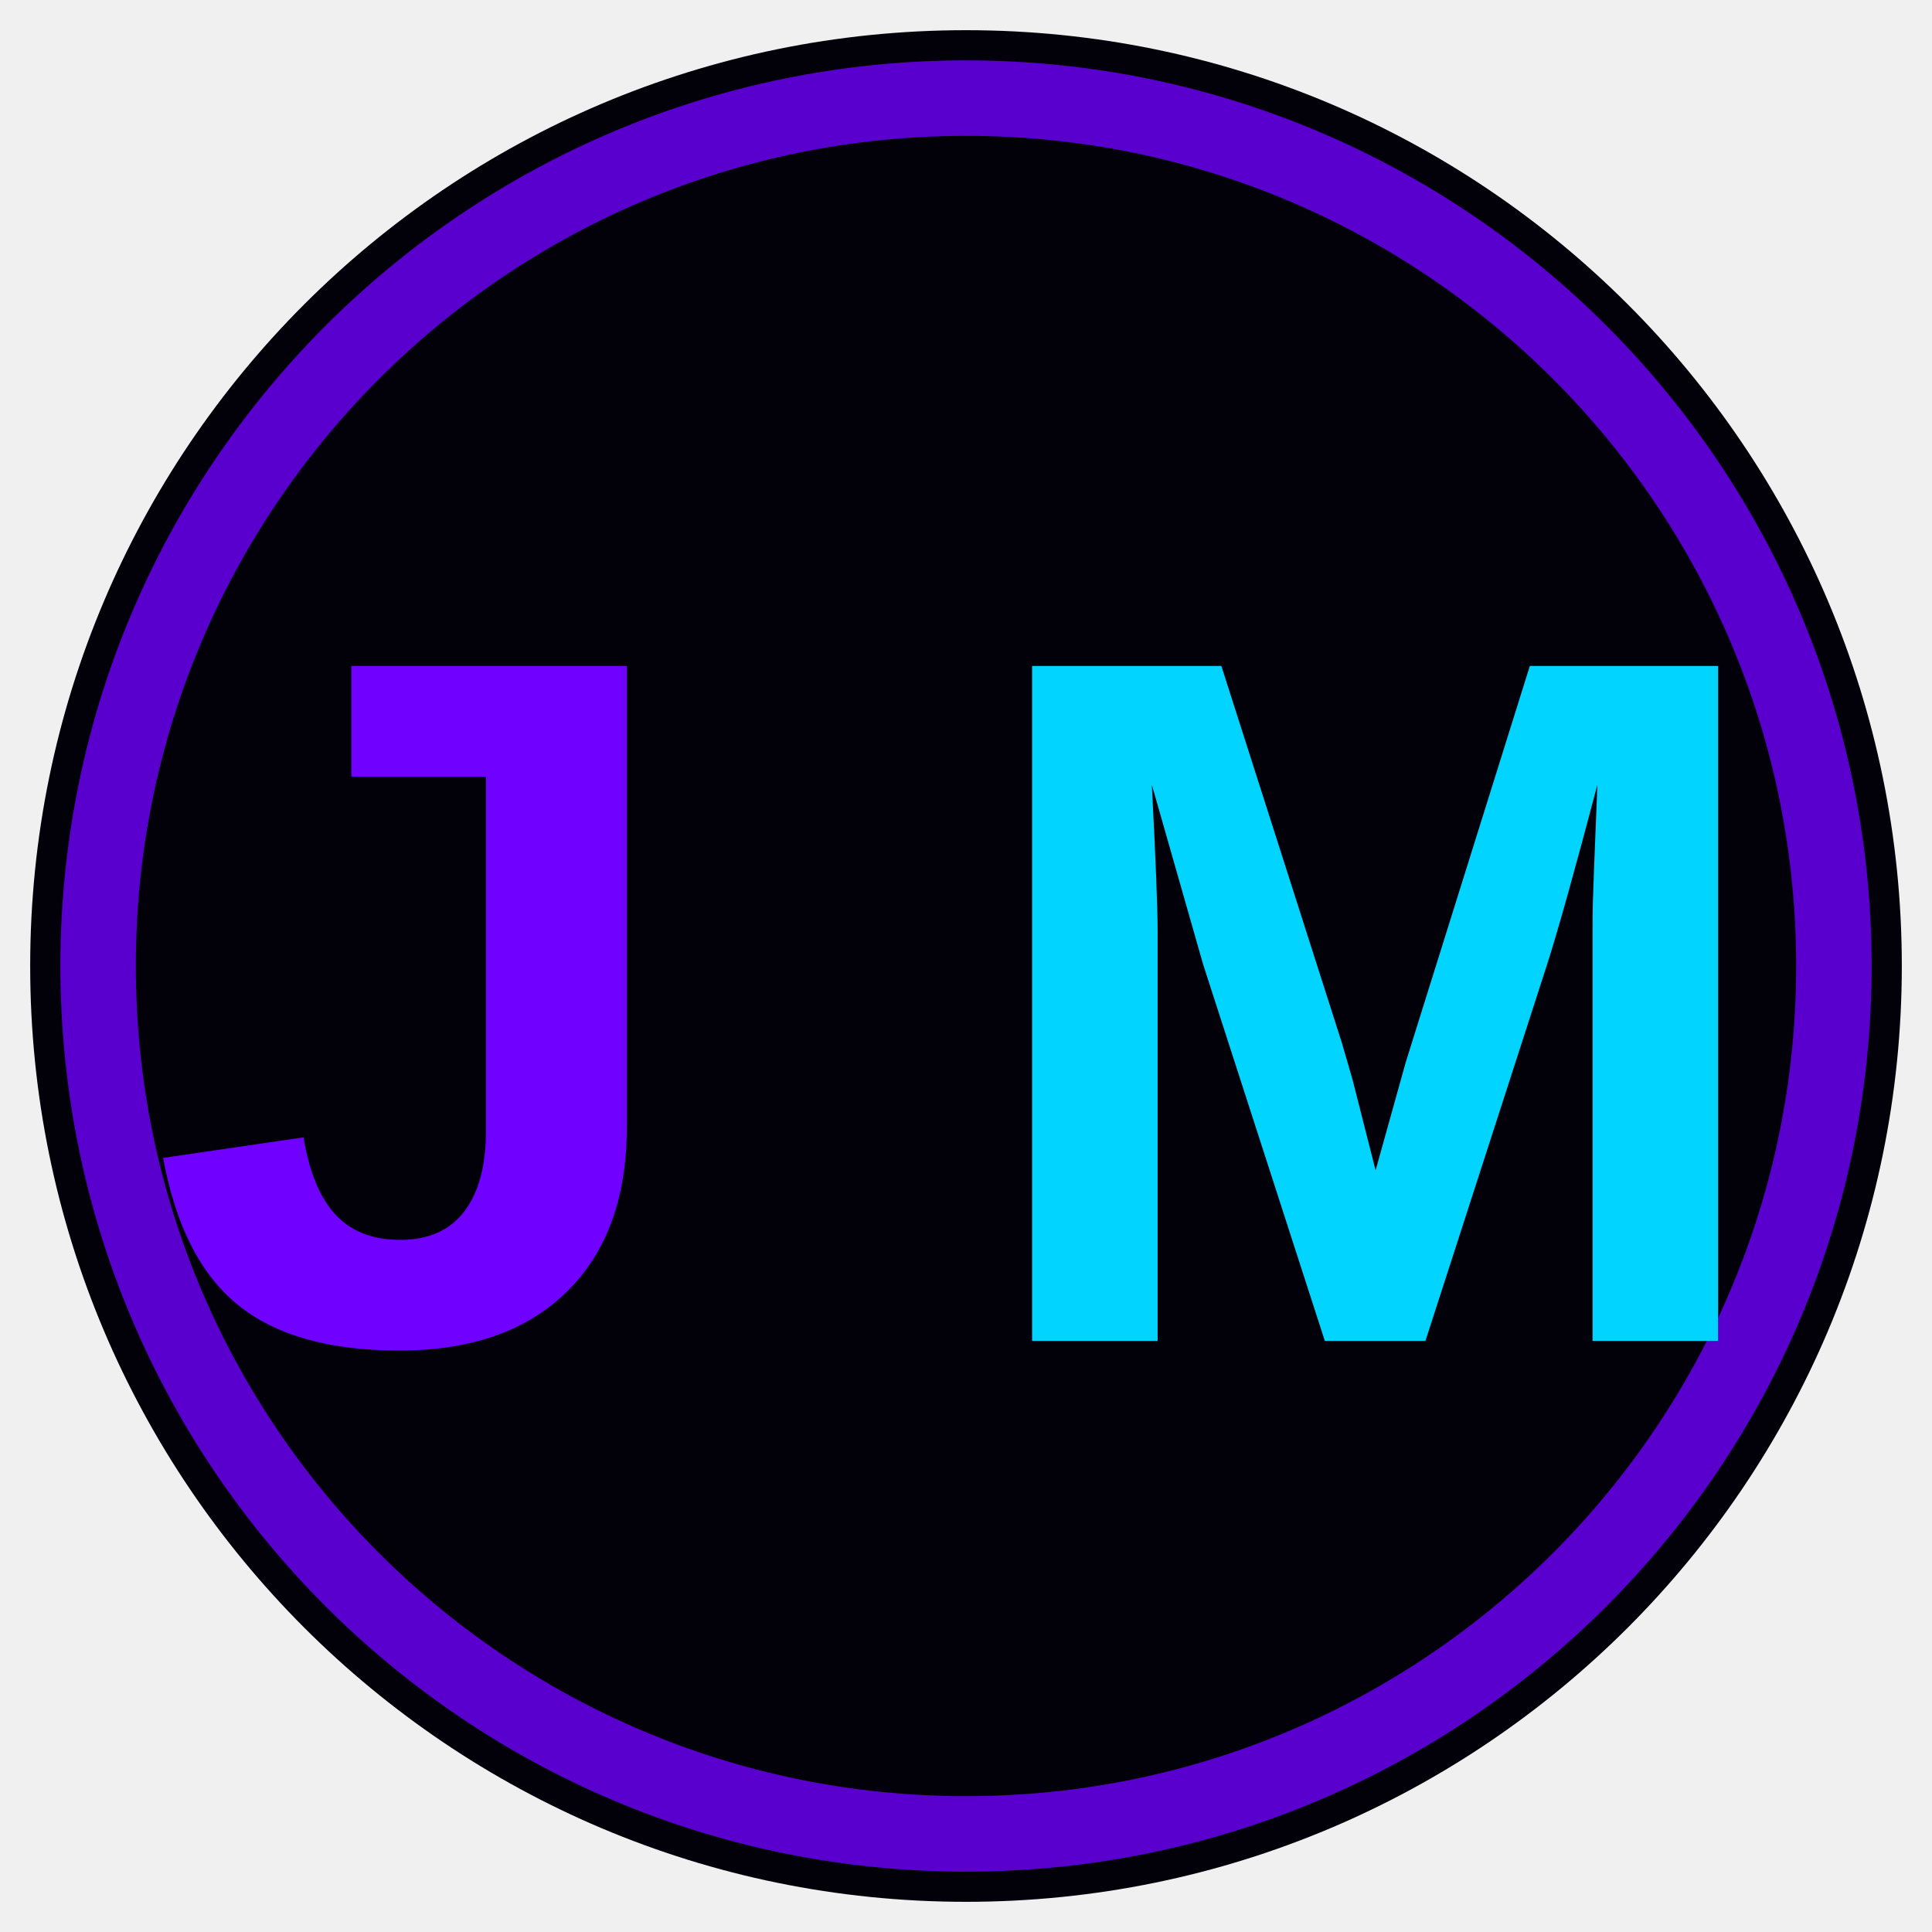
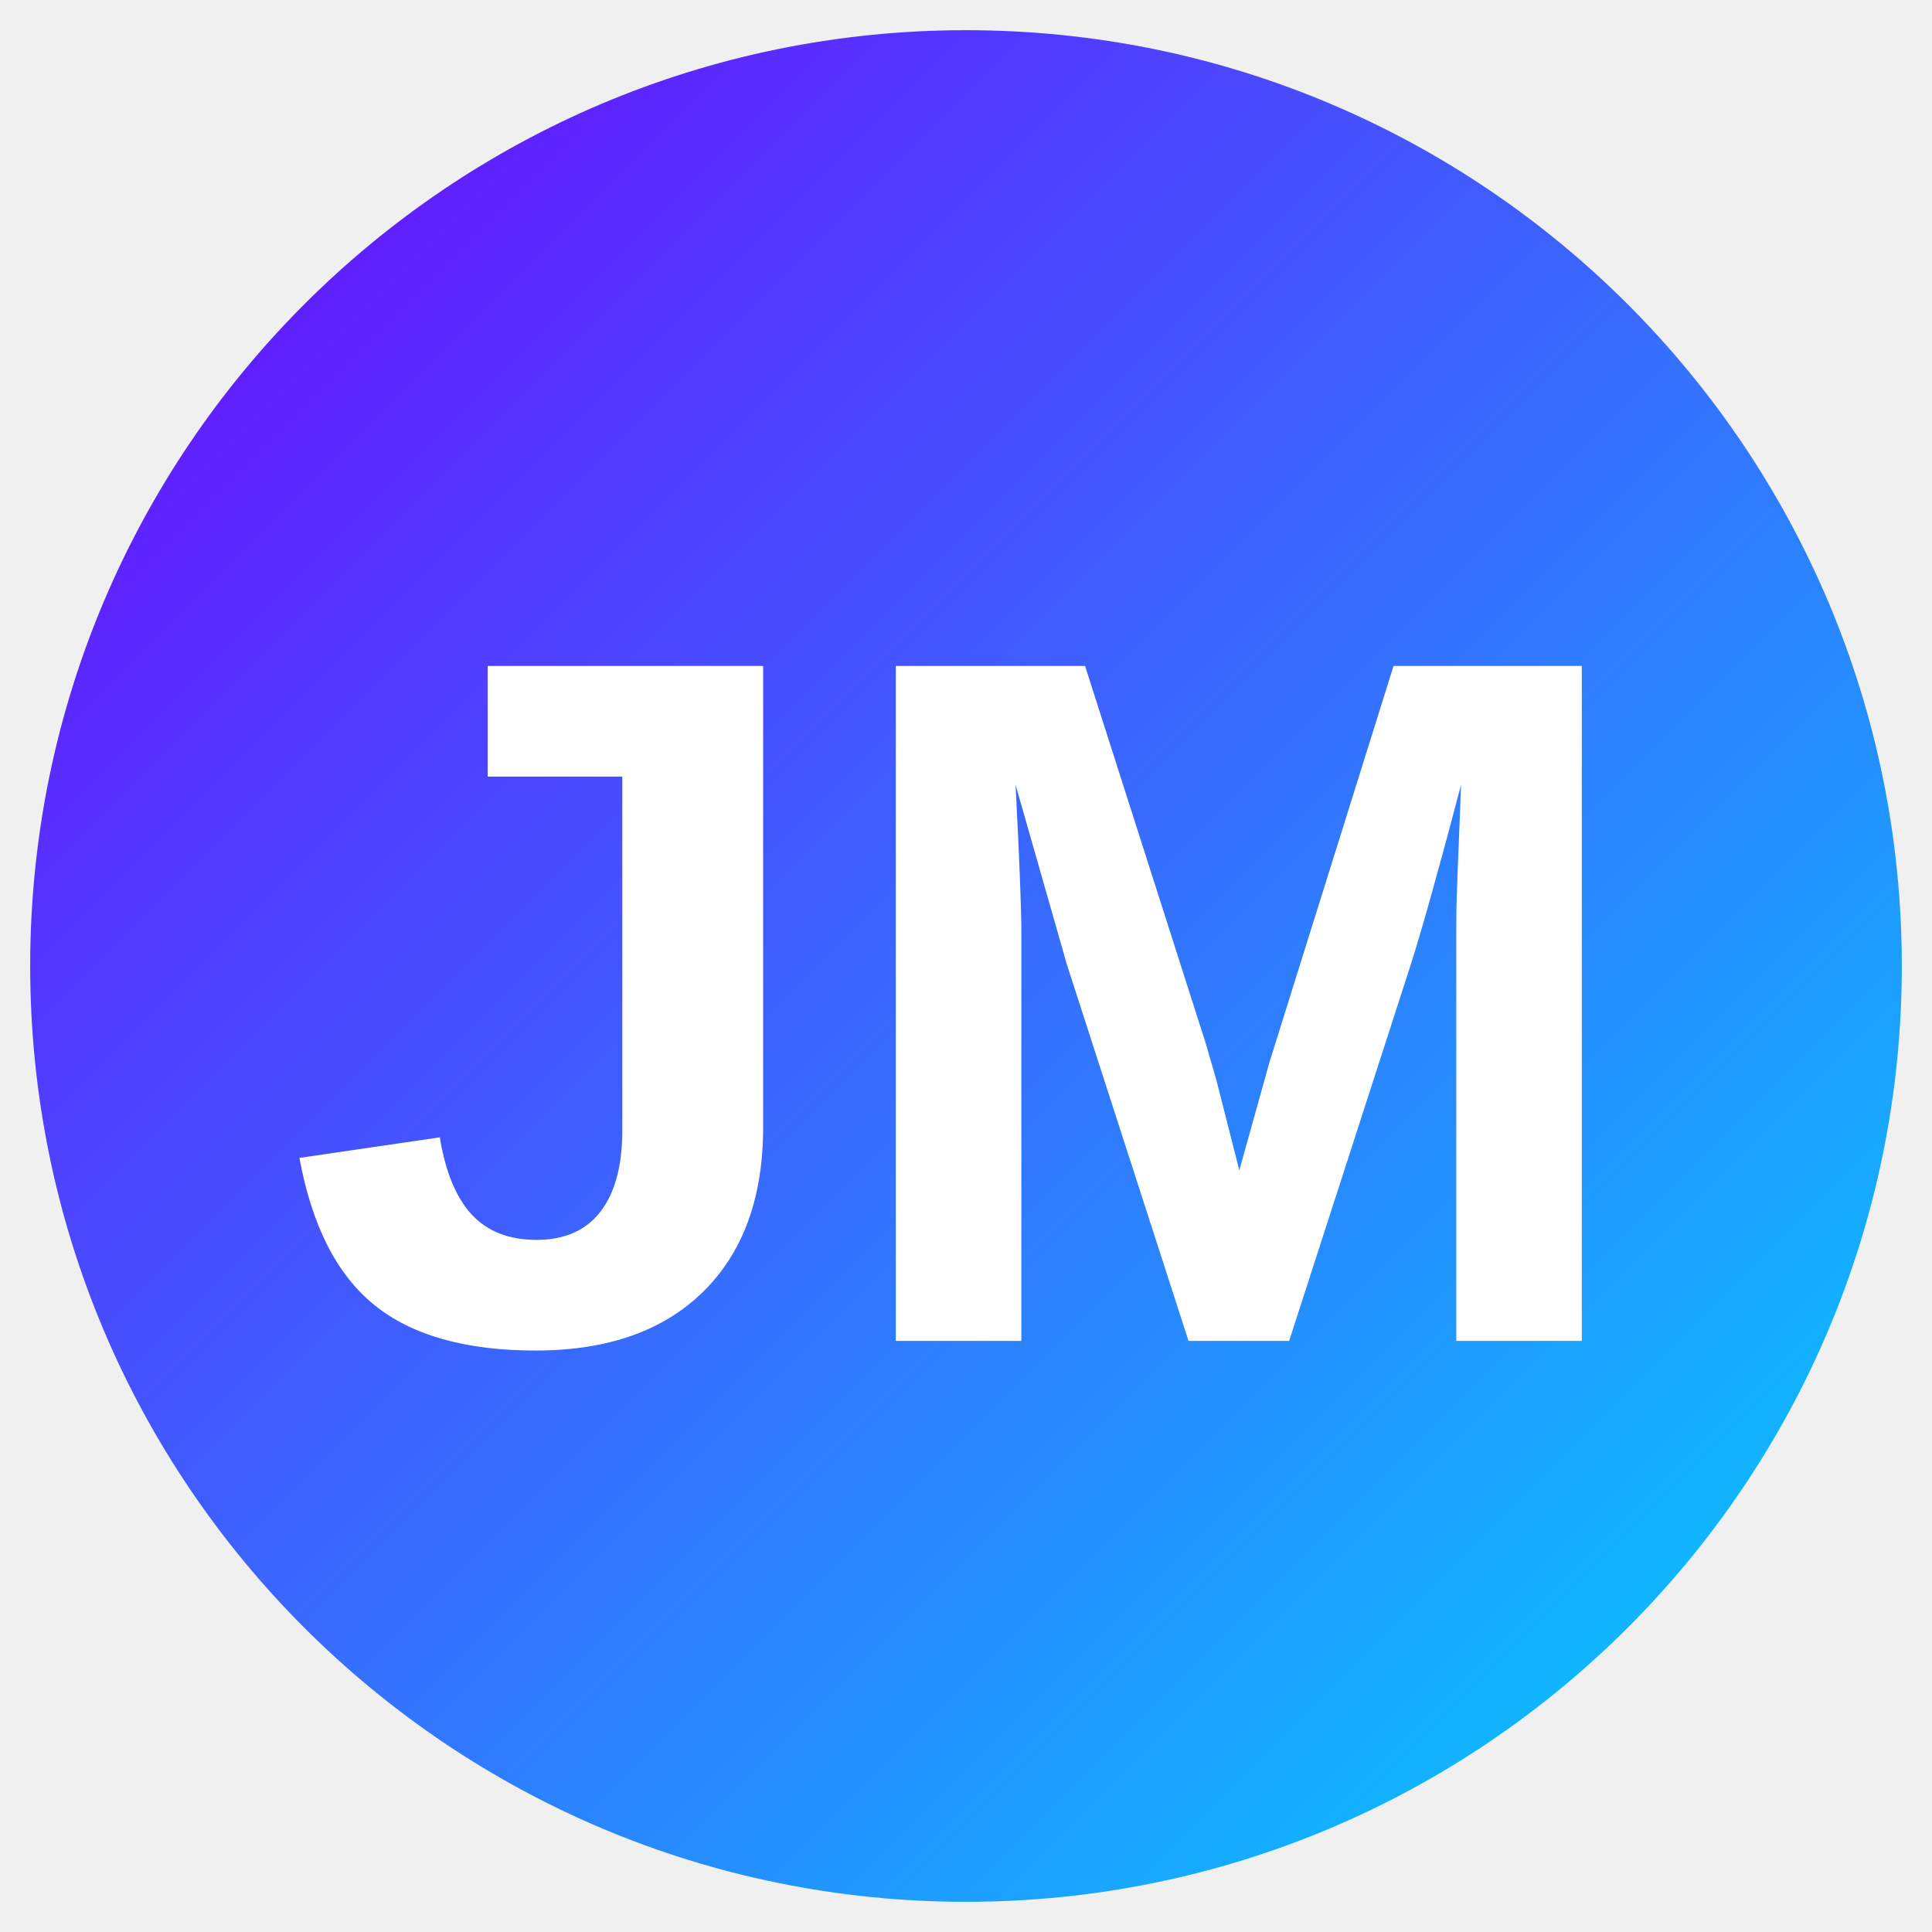
<svg xmlns="http://www.w3.org/2000/svg" viewBox="0 0 512 512">
-   <circle cx="256" cy="256" r="248" fill="#02010a" />
-   <circle cx="256" cy="256" r="230" fill="none" stroke="#7000ff" stroke-width="20" opacity="0.8" />
-   <text x="50%" y="55%" dominant-baseline="middle" text-anchor="middle" font-family="Arial, sans-serif" font-weight="800" font-size="260">
-     <tspan fill="#7000ff" style="text-shadow: 0 0 20px #7000ff;">J</tspan>
-     <tspan fill="#00d4ff" style="text-shadow: 0 0 20px #00d4ff;">M</tspan>
+   <defs>
+     <linearGradient id="neonGrad" x1="0%" y1="0%" x2="100%" y2="100%">
+       <stop offset="0%" style="stop-color:#7000ff;stop-opacity:1" />
+       <stop offset="100%" style="stop-color:#00d4ff;stop-opacity:1" />
+     </linearGradient>
+   </defs>
+   <circle cx="256" cy="256" r="248" fill="url(#neonGrad)" />
+   <text x="50%" y="55%" dominant-baseline="middle" text-anchor="middle" font-family="Arial, sans-serif" font-weight="900" font-size="260" fill="#ffffff">
+     JM
  </text>
</svg>
